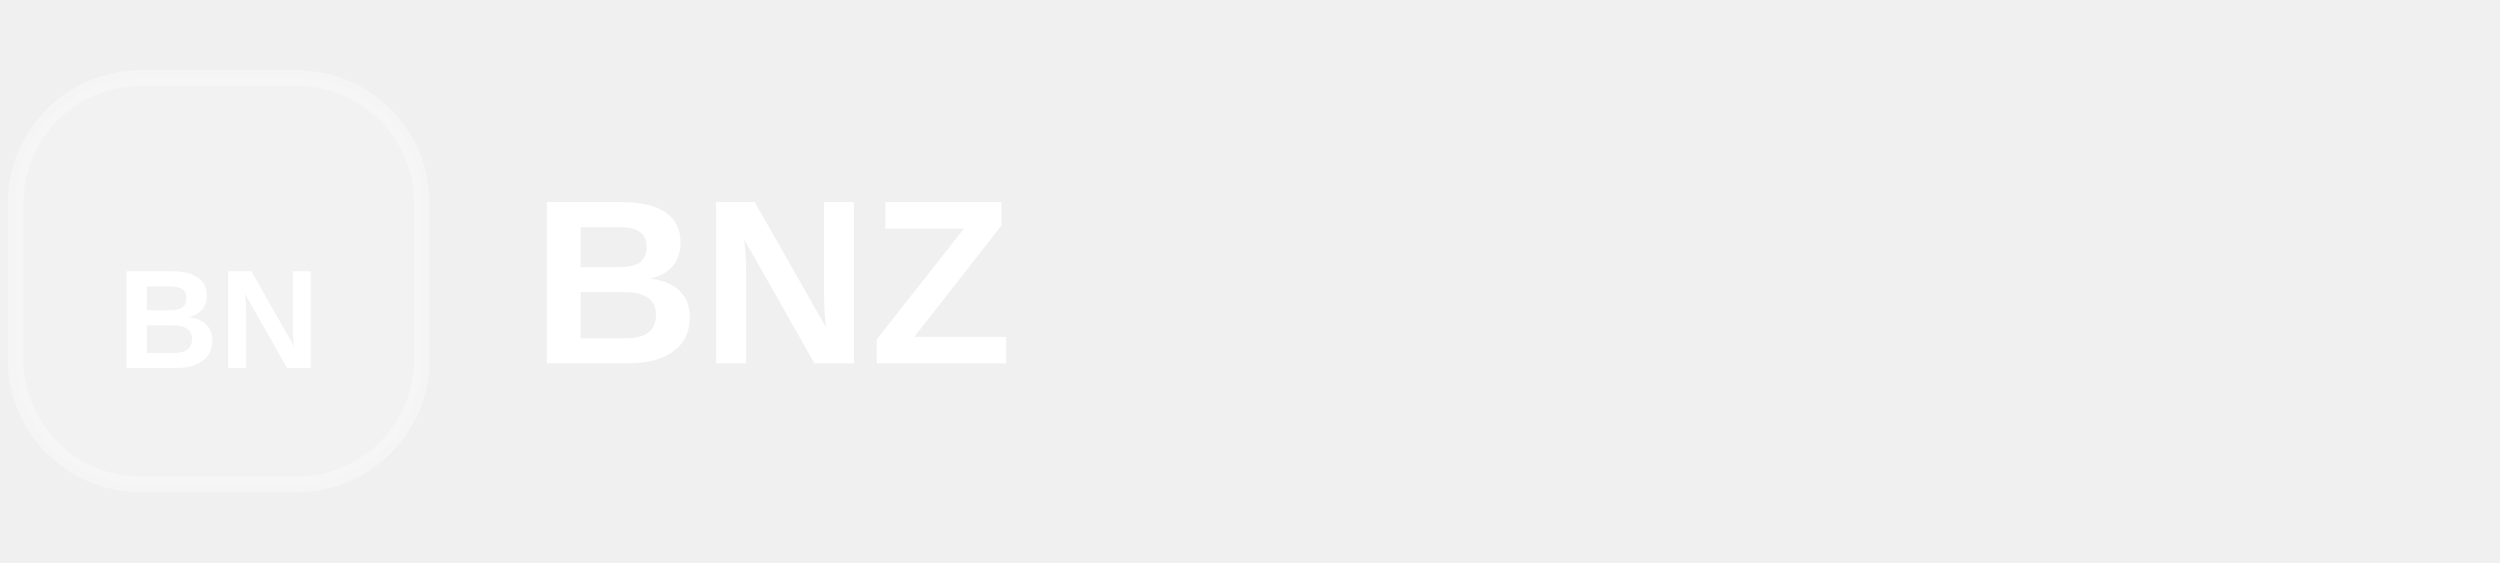
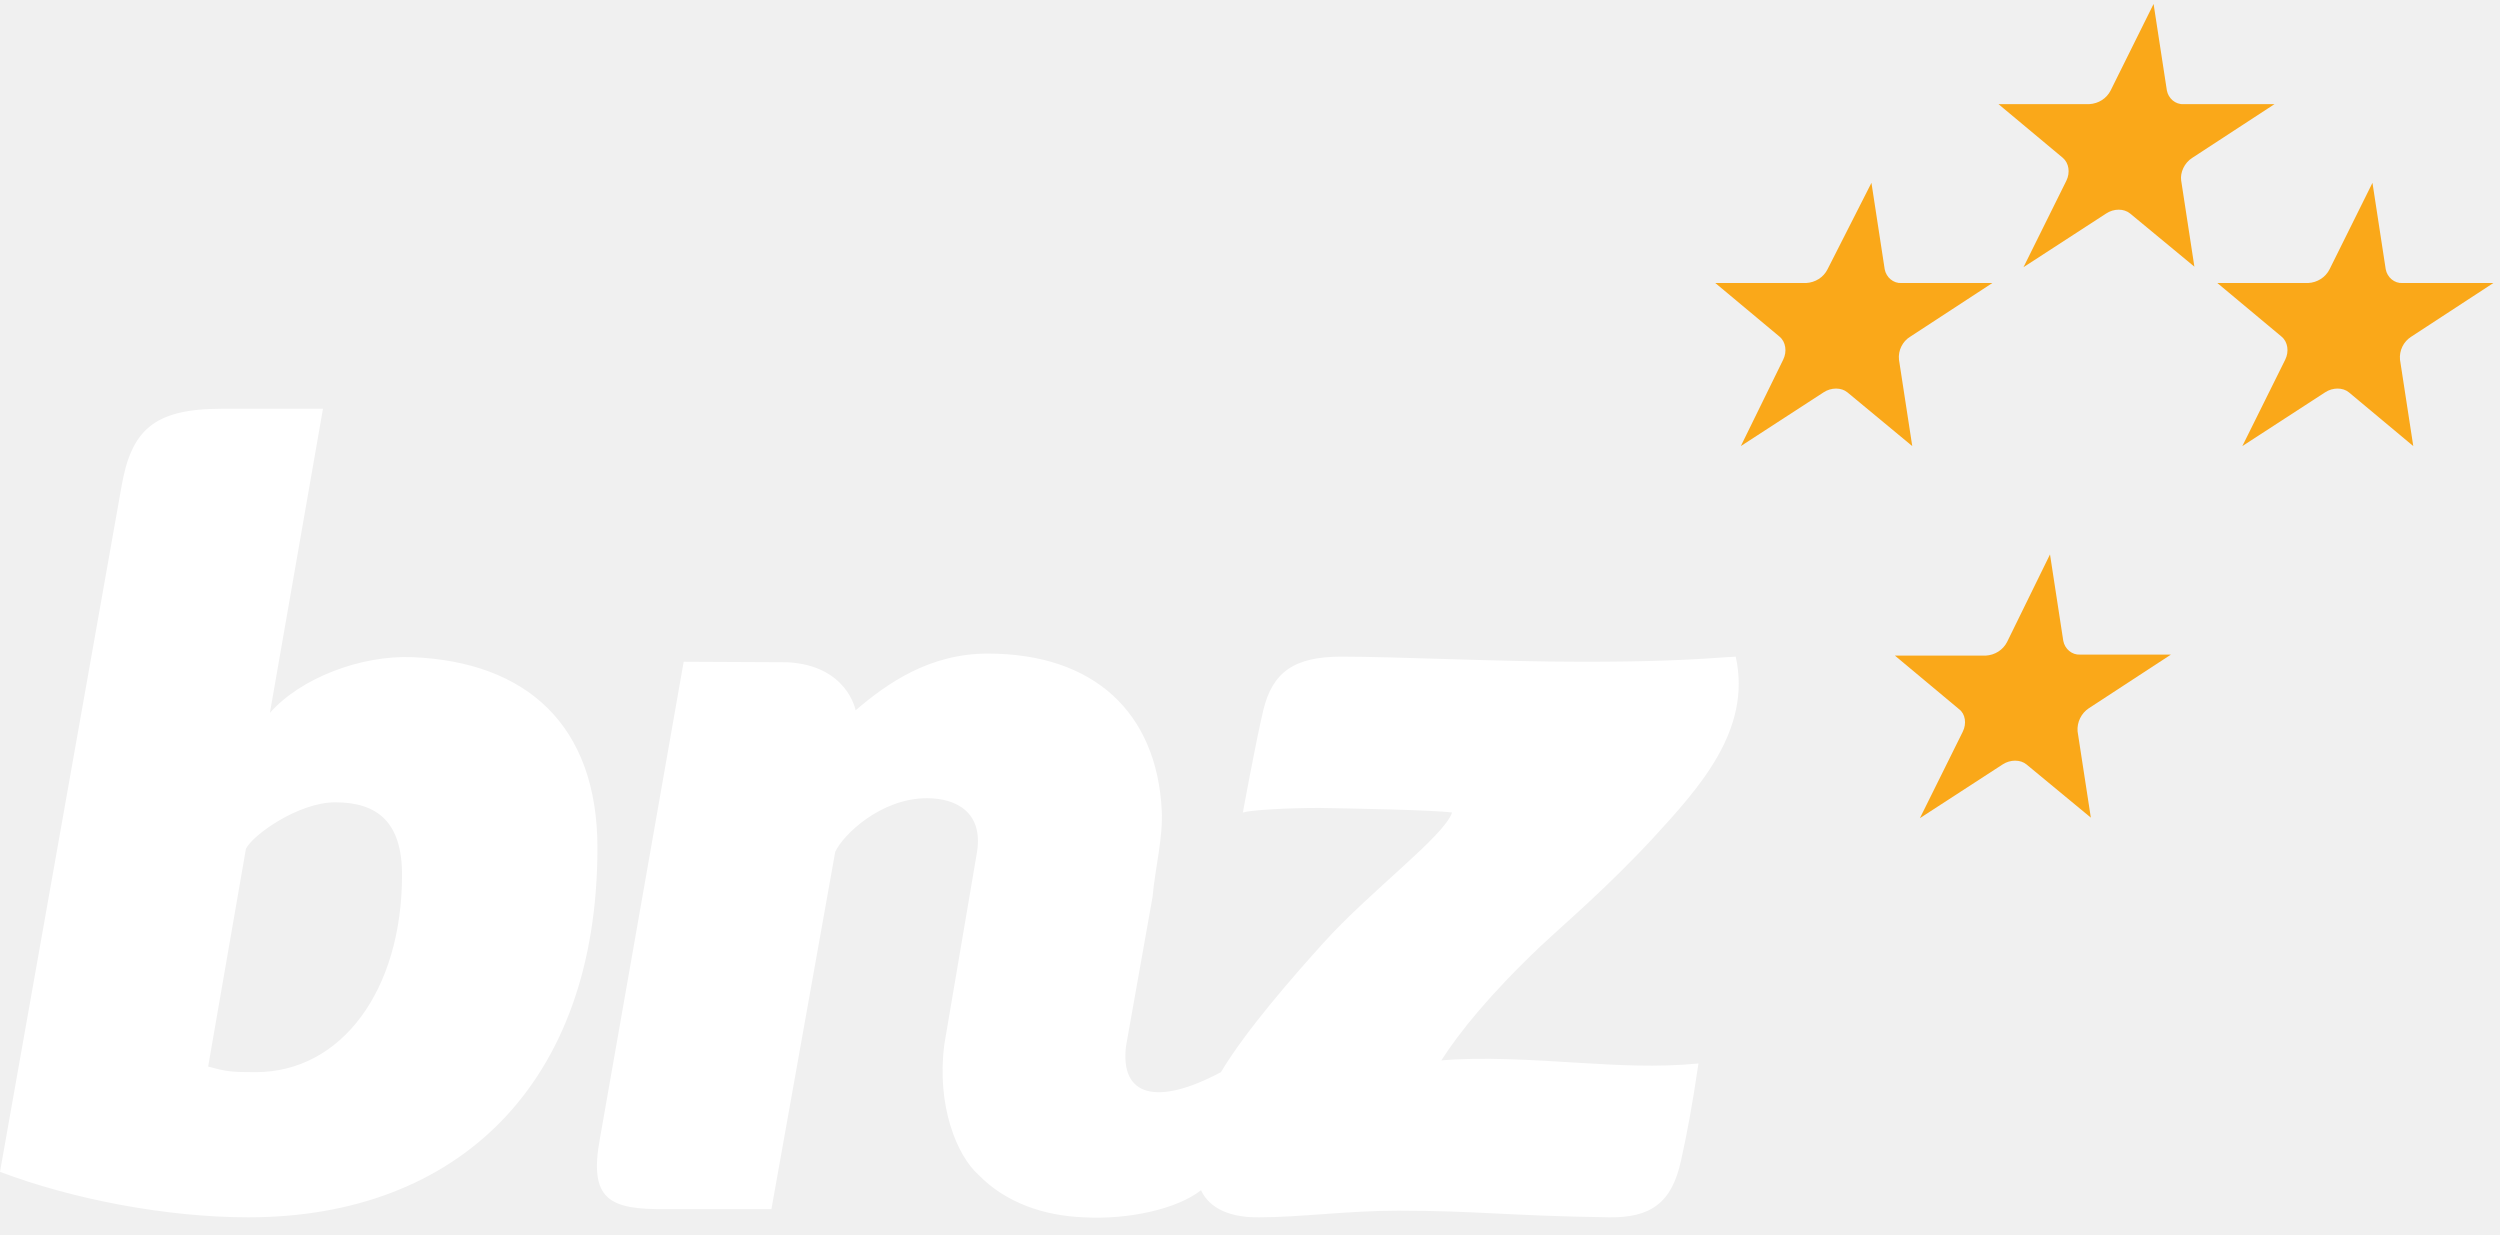
- <svg xmlns="http://www.w3.org/2000/svg" width="320" height="72" viewBox="0 0 320 72" fill="none">
-   <rect x="2" y="10" width="52" height="52" rx="16" fill="white" fill-opacity="0.16" stroke="white" stroke-opacity="0.32" stroke-width="2" />
-   <text x="28" y="42" text-anchor="middle" dominant-baseline="middle" fill="white" font-family="Poppins, Arial, sans-serif" font-size="18" font-weight="700" letter-spacing="0">BN</text>
-   <text x="68" y="38" dominant-baseline="middle" fill="white" font-family="Poppins, Arial, sans-serif" font-size="30" font-weight="700" letter-spacing="0">BNZ</text>
+ <svg xmlns="http://www.w3.org/2000/svg" width="81" height="40" viewBox="0 0 81 40" fill="none">
+   <g clip-path="url(#clip0_411_974)">
+     <path d="M8.745 23.097C9.737 21.971 11.687 21.225 13.357 21.292C17.043 21.441 19.357 23.478 19.357 27.468C19.357 35.136 14.811 39.441 8.05 39.441C5.406 39.441 2.364 38.862 0 37.967L3.934 15.777C4.248 13.956 4.959 13.244 7.174 13.244H10.464L8.745 23.097ZM6.744 34.556C7.356 34.722 7.488 34.738 8.282 34.738C11.075 34.738 13.026 32.072 13.026 28.346C13.026 26.64 12.233 25.995 10.861 25.995C9.67 25.995 8.183 27.055 7.968 27.502L6.744 34.556ZM38.913 38.563C39.111 38.994 39.624 39.458 40.798 39.441C42.136 39.441 43.657 39.226 45.294 39.226C47.873 39.226 48.782 39.392 52.138 39.441C53.46 39.458 54.171 38.994 54.468 37.587C54.65 36.775 54.832 35.815 55.03 34.457C53.675 34.589 52.352 34.506 51.228 34.44C49.658 34.341 48.005 34.241 46.699 34.357C47.294 33.43 48.269 32.221 49.906 30.665C50.683 29.936 52.071 28.76 53.559 27.154C55.047 25.531 56.766 23.66 56.237 21.275C54.601 21.391 53.427 21.441 51.261 21.441C48.584 21.441 45.244 21.275 43.459 21.275C41.938 21.275 41.227 21.772 40.93 23.014C40.682 24.057 40.269 26.326 40.269 26.326C40.533 26.243 41.723 26.177 42.732 26.177C43.74 26.193 46.468 26.243 47.046 26.326C46.798 27.088 44.385 28.876 42.88 30.549C41.938 31.592 40.368 33.38 39.558 34.738C37.475 35.848 36.285 35.517 36.483 33.894L37.343 29.058C37.425 28.131 37.69 27.121 37.64 26.243C37.475 23.097 35.458 21.176 32.003 21.176C30.119 21.176 28.747 22.136 27.722 23.014C27.722 23.014 27.457 21.557 25.507 21.457L22.151 21.441L19.44 36.874C19.06 38.895 19.771 39.193 21.572 39.176H24.994L27.061 27.601C27.309 27.055 28.532 25.862 30.036 25.862C31.011 25.862 31.855 26.342 31.656 27.601L30.598 33.827C30.334 35.831 31.011 37.437 31.689 38.05C32.582 38.977 33.838 39.392 35.111 39.441C36.549 39.524 38.136 39.176 38.913 38.563Z" fill="white" />
+     <path d="M69.776 0.128L70.206 2.927C70.255 3.192 70.487 3.391 70.751 3.374H73.694L71.032 5.113C70.768 5.278 70.636 5.593 70.669 5.841L71.098 8.64L69.016 6.918C68.817 6.752 68.487 6.752 68.239 6.918L65.561 8.657L66.949 5.858C67.082 5.593 67.032 5.278 66.834 5.113L64.751 3.374H67.693C67.991 3.357 68.255 3.192 68.387 2.927L69.776 0.128ZM60.635 5.924L61.064 8.723C61.114 8.988 61.345 9.186 61.61 9.17H64.552L61.891 10.909C61.643 11.058 61.494 11.356 61.527 11.654L61.957 14.453L59.858 12.714C59.659 12.548 59.329 12.548 59.081 12.714L56.403 14.453L57.775 11.654C57.907 11.389 57.857 11.074 57.659 10.909L55.576 9.17H58.519C58.816 9.153 59.081 8.988 59.213 8.723L60.635 5.924ZM76.868 5.924L77.297 8.723C77.347 8.988 77.578 9.186 77.843 9.17H80.785L78.124 10.909C78.001 10.987 77.901 11.098 77.837 11.23C77.773 11.361 77.746 11.508 77.76 11.654L78.19 14.453L76.107 12.714C75.909 12.548 75.578 12.548 75.33 12.714L72.652 14.453L74.041 11.654C74.173 11.389 74.124 11.074 73.925 10.909L71.842 9.17H74.785C75.082 9.153 75.347 8.988 75.479 8.723L76.868 5.924ZM66.42 17.963L66.85 20.762C66.9 21.027 67.131 21.225 67.396 21.209H70.338L67.677 22.948C67.556 23.029 67.459 23.14 67.395 23.271C67.331 23.402 67.303 23.547 67.313 23.693L67.743 26.491L65.66 24.769C65.462 24.604 65.131 24.604 64.883 24.769L62.205 26.508L63.593 23.709C63.726 23.444 63.676 23.13 63.478 22.981L61.395 21.242H64.337C64.635 21.225 64.899 21.06 65.032 20.795L66.42 17.963Z" fill="#FAA819" />
+   </g>
+   <defs>
+     <clipPath id="clip0_411_974">
+       <rect width="81" height="40" fill="white" />
+     </clipPath>
+   </defs>
</svg>
